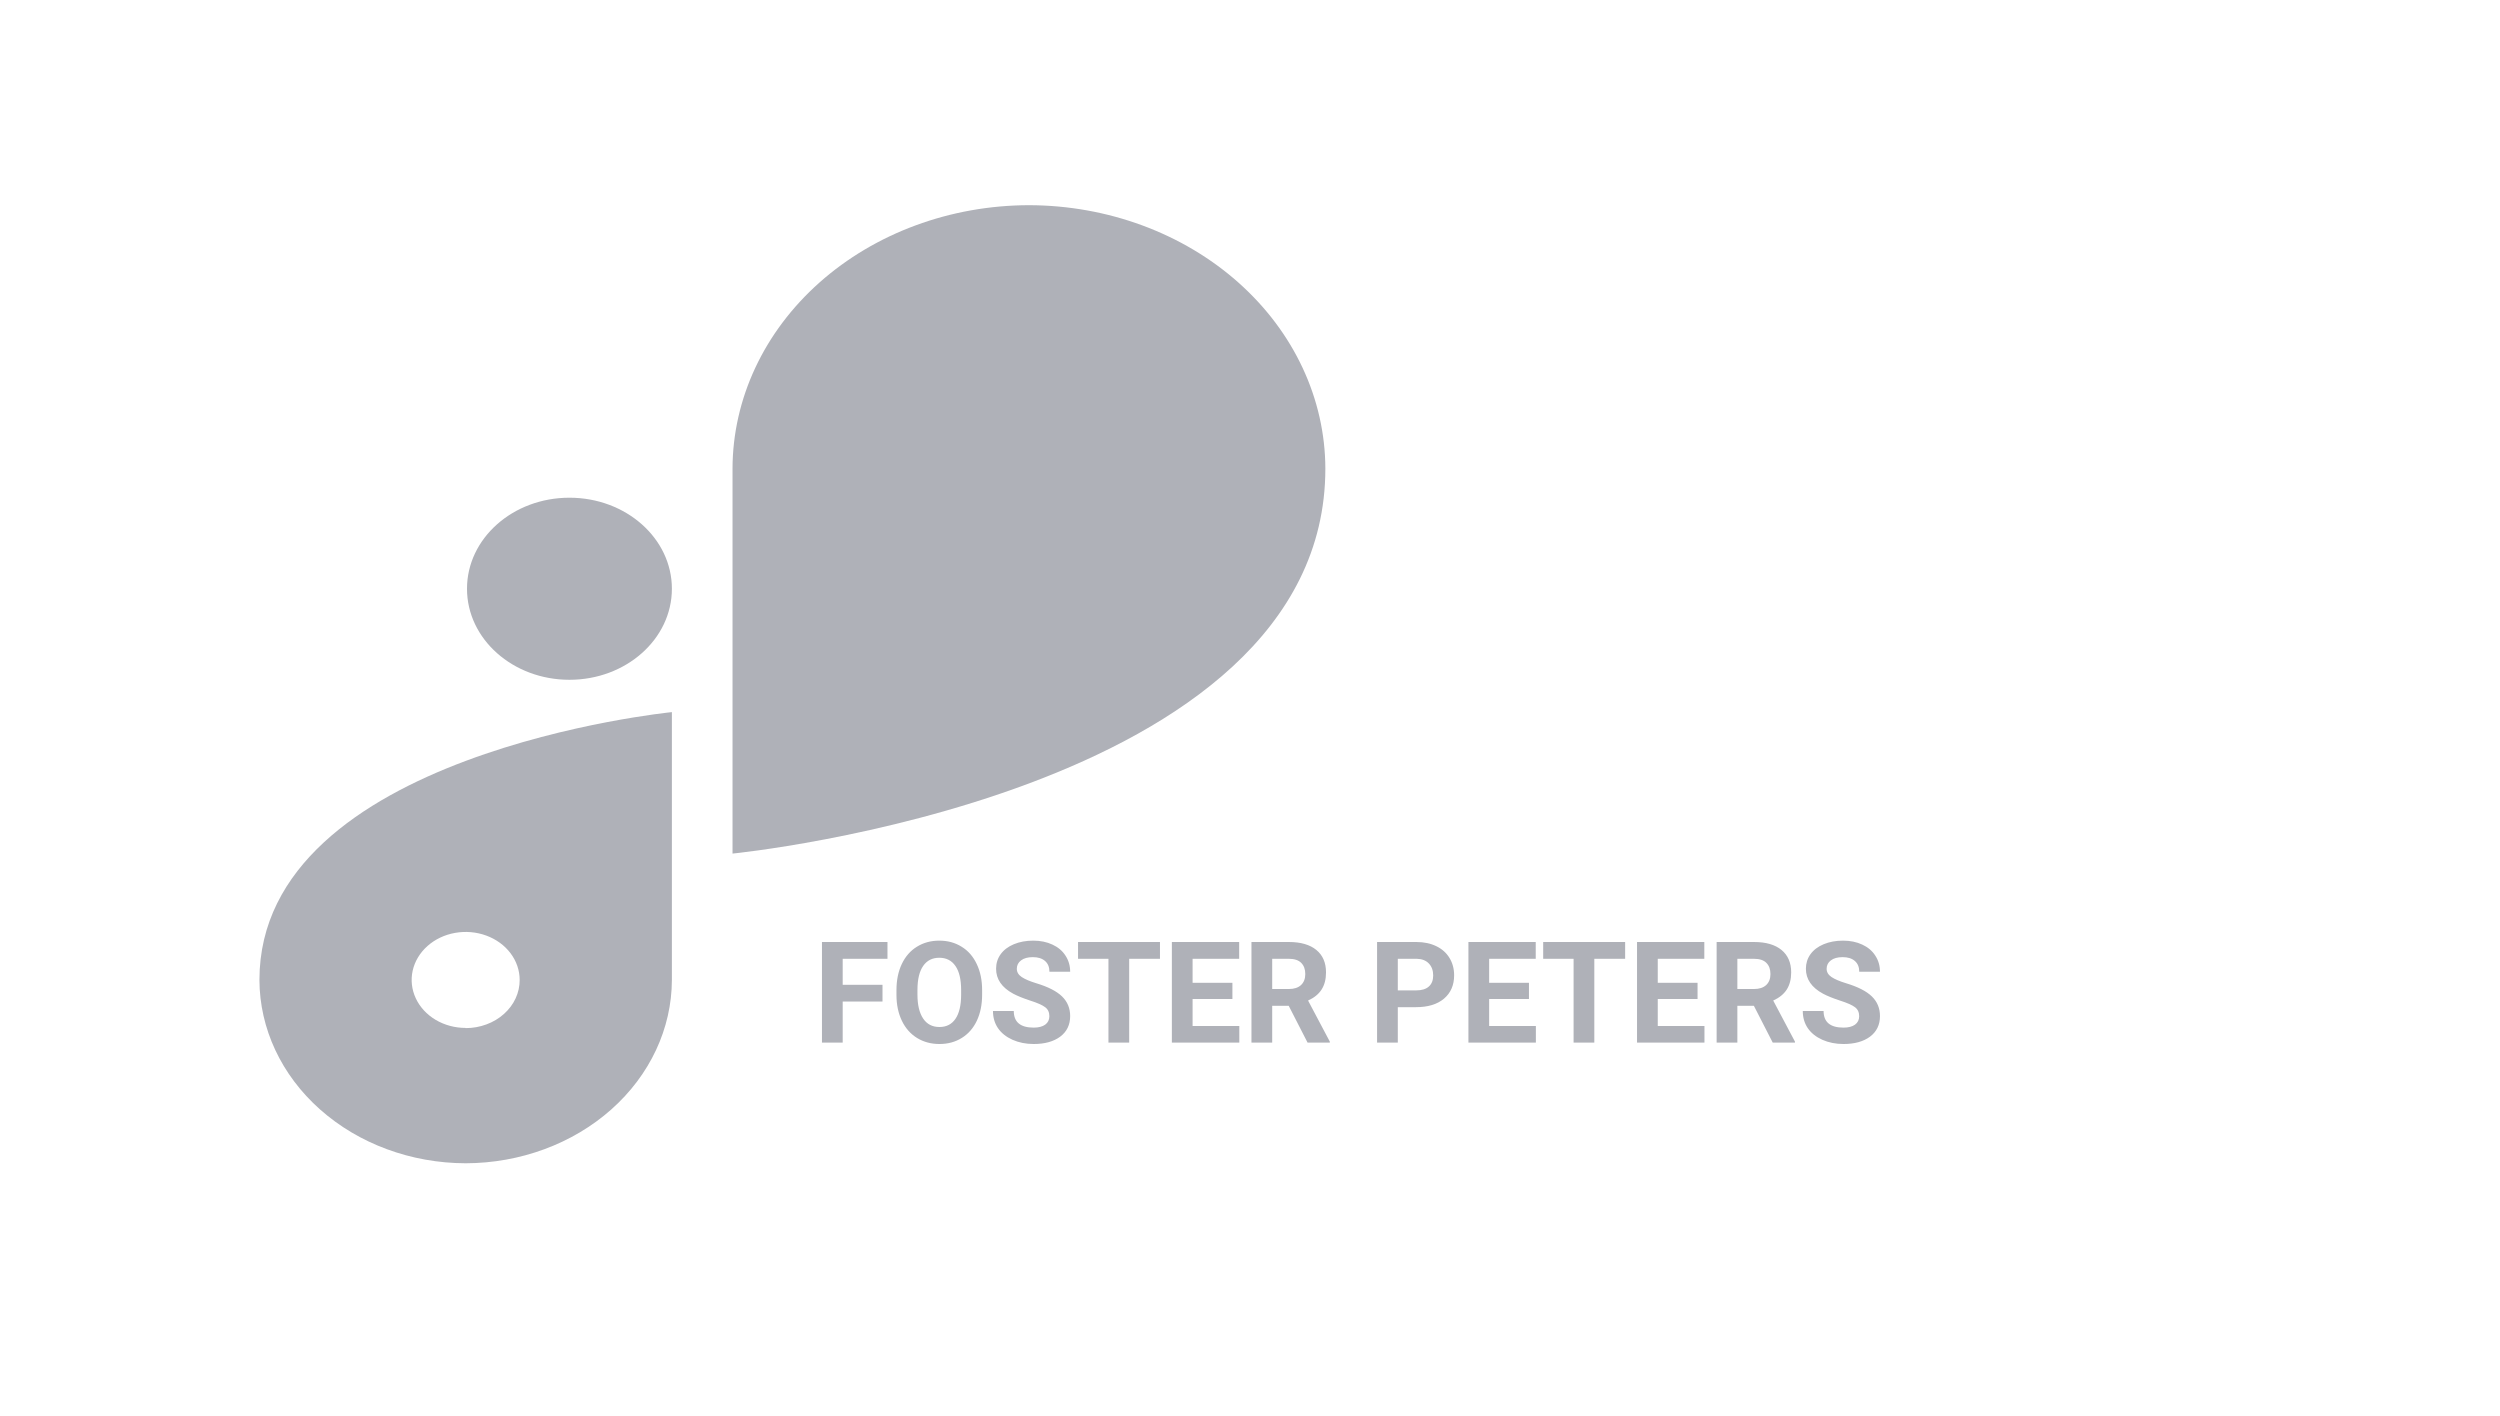
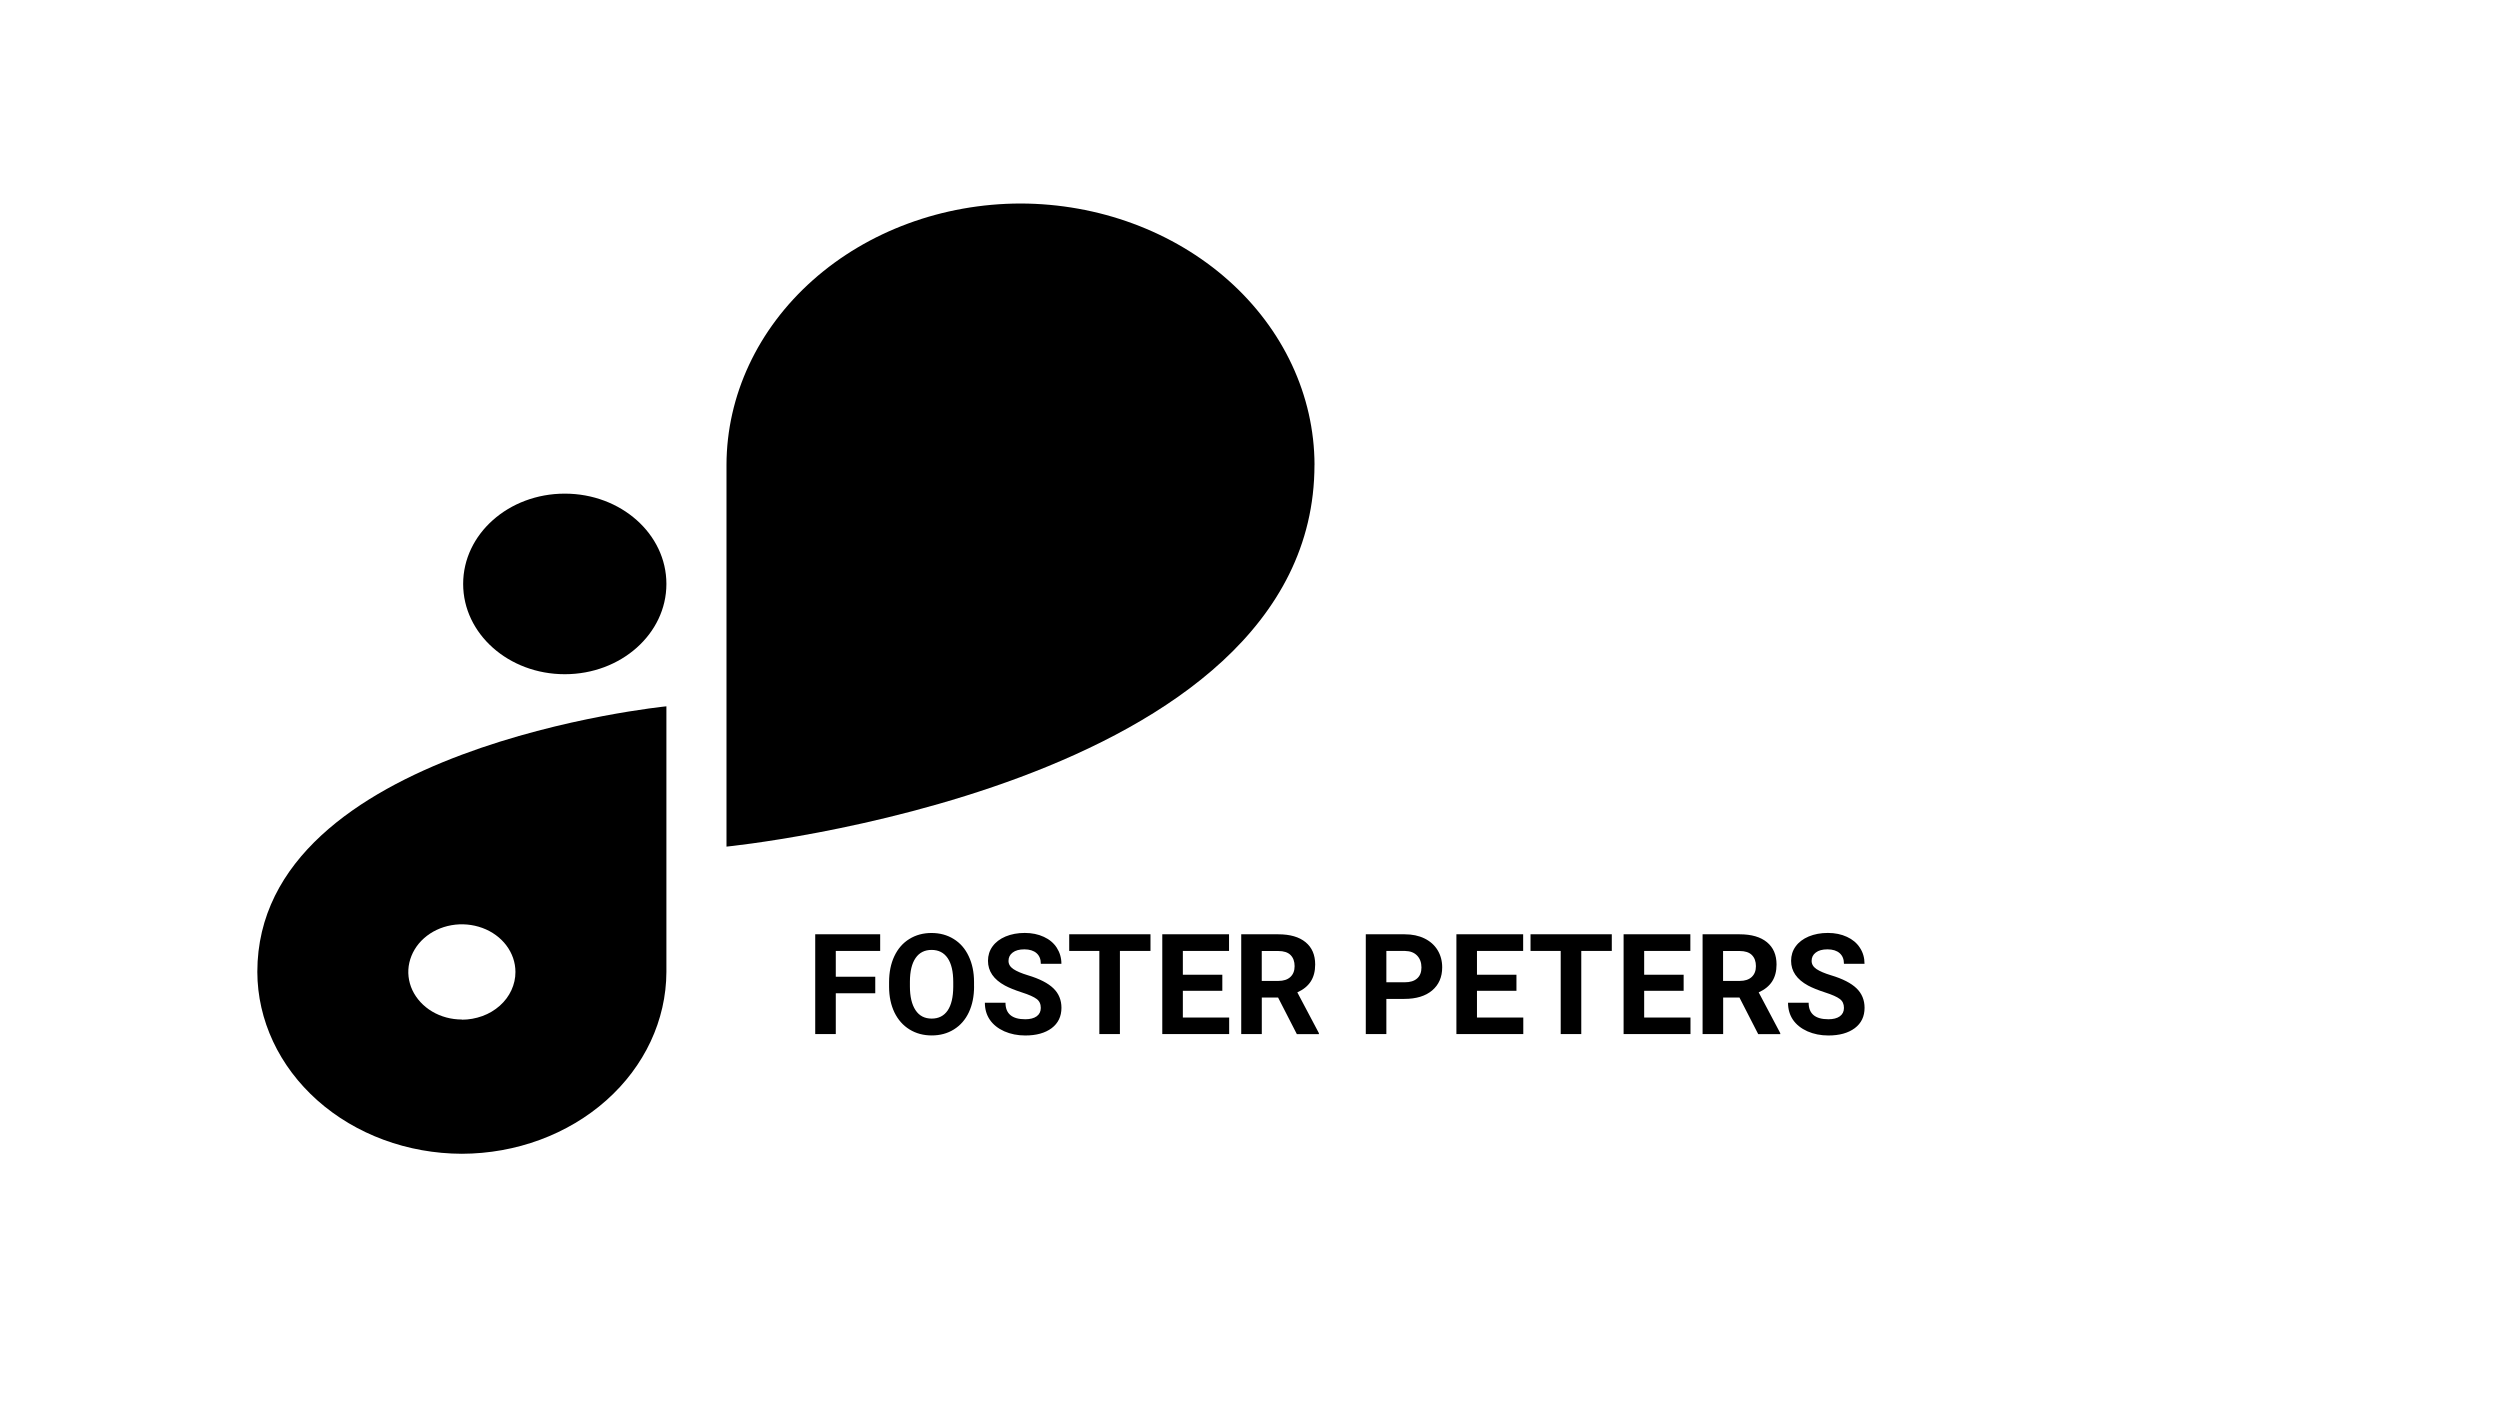
- <svg xmlns="http://www.w3.org/2000/svg" width="106" height="60" viewBox="0 0 106 60" fill="none">
-   <path d="M24.146 21.103H24.143C21.745 21.103 19.801 22.83 19.801 24.962V24.964C19.801 27.095 21.745 28.823 24.143 28.823H24.146C26.544 28.823 28.488 27.095 28.488 24.964V24.962C28.488 22.83 26.544 21.103 24.146 21.103Z" fill="#AFB1B8" />
-   <path d="M56.195 19.869C56.188 16.909 54.862 14.072 52.507 11.979C50.153 9.886 46.96 8.707 43.63 8.7V8.7C40.298 8.705 37.105 9.884 34.748 11.977C32.392 14.071 31.066 16.908 31.059 19.869V36.192C31.059 36.192 56.192 33.704 56.195 19.872V19.869Z" fill="#AFB1B8" />
-   <path d="M11 41.55C11.006 43.609 11.929 45.583 13.568 47.039C15.206 48.496 17.427 49.317 19.744 49.323C22.061 49.317 24.281 48.496 25.92 47.04C27.558 45.584 28.482 43.611 28.488 41.552V30.194C28.488 30.194 11 31.927 11 41.55ZM19.744 43.584C19.291 43.584 18.849 43.465 18.472 43.242C18.096 43.018 17.802 42.7 17.629 42.328C17.455 41.956 17.41 41.547 17.498 41.153C17.587 40.758 17.805 40.395 18.125 40.111C18.445 39.826 18.853 39.632 19.297 39.554C19.742 39.475 20.202 39.515 20.62 39.669C21.039 39.823 21.396 40.084 21.648 40.419C21.9 40.754 22.034 41.147 22.034 41.55C22.035 41.817 21.977 42.083 21.862 42.331C21.748 42.578 21.579 42.804 21.366 42.993C21.154 43.183 20.901 43.334 20.622 43.436C20.344 43.539 20.046 43.592 19.744 43.592V43.584Z" fill="#AFB1B8" />
-   <path d="M37.418 42.464H35.73V44.207H34.851V39.941H37.629V40.653H35.73V41.755H37.418V42.464ZM41.642 42.171C41.642 42.591 41.568 42.959 41.42 43.275C41.271 43.592 41.058 43.836 40.781 44.008C40.506 44.18 40.189 44.266 39.832 44.266C39.478 44.266 39.163 44.181 38.885 44.011C38.608 43.841 38.393 43.599 38.241 43.284C38.089 42.968 38.011 42.604 38.01 42.194V41.983C38.01 41.563 38.085 41.194 38.235 40.876C38.387 40.556 38.601 40.31 38.877 40.141C39.154 39.969 39.47 39.883 39.826 39.883C40.181 39.883 40.497 39.969 40.772 40.141C41.05 40.31 41.263 40.556 41.414 40.876C41.566 41.194 41.642 41.562 41.642 41.98V42.171ZM40.752 41.977C40.752 41.53 40.672 41.19 40.511 40.958C40.351 40.725 40.123 40.609 39.826 40.609C39.531 40.609 39.303 40.724 39.143 40.955C38.983 41.184 38.902 41.519 38.9 41.963V42.171C38.9 42.606 38.98 42.944 39.14 43.184C39.3 43.425 39.531 43.545 39.832 43.545C40.127 43.545 40.353 43.43 40.511 43.199C40.67 42.967 40.75 42.629 40.752 42.185V41.977ZM44.493 43.088C44.493 42.922 44.434 42.795 44.317 42.707C44.2 42.617 43.989 42.523 43.684 42.426C43.38 42.326 43.138 42.228 42.961 42.133C42.476 41.871 42.234 41.518 42.234 41.075C42.234 40.845 42.298 40.639 42.427 40.46C42.558 40.278 42.745 40.137 42.987 40.035C43.231 39.934 43.505 39.883 43.807 39.883C44.112 39.883 44.383 39.938 44.622 40.05C44.86 40.159 45.045 40.314 45.175 40.516C45.308 40.717 45.375 40.945 45.375 41.201H44.496C44.496 41.006 44.434 40.854 44.311 40.747C44.188 40.638 44.015 40.583 43.793 40.583C43.578 40.583 43.411 40.629 43.292 40.721C43.172 40.81 43.113 40.93 43.113 41.078C43.113 41.217 43.182 41.333 43.321 41.427C43.462 41.52 43.668 41.608 43.939 41.69C44.439 41.841 44.803 42.027 45.032 42.25C45.26 42.472 45.375 42.75 45.375 43.082C45.375 43.451 45.235 43.741 44.956 43.952C44.676 44.161 44.3 44.266 43.828 44.266C43.5 44.266 43.201 44.206 42.931 44.087C42.662 43.966 42.456 43.801 42.313 43.592C42.172 43.383 42.102 43.141 42.102 42.865H42.984C42.984 43.336 43.265 43.571 43.828 43.571C44.037 43.571 44.2 43.529 44.317 43.445C44.434 43.359 44.493 43.24 44.493 43.088ZM49.183 40.653H47.877V44.207H46.998V40.653H45.709V39.941H49.183V40.653ZM52.254 42.358H50.566V43.501H52.547V44.207H49.687V39.941H52.541V40.653H50.566V41.67H52.254V42.358ZM54.641 42.645H53.941V44.207H53.062V39.941H54.647C55.151 39.941 55.54 40.054 55.813 40.278C56.087 40.503 56.223 40.82 56.223 41.23C56.223 41.521 56.16 41.764 56.033 41.96C55.908 42.153 55.718 42.307 55.462 42.423L56.385 44.166V44.207H55.441L54.641 42.645ZM53.941 41.934H54.65C54.871 41.934 55.042 41.878 55.163 41.767C55.284 41.653 55.344 41.498 55.344 41.301C55.344 41.099 55.287 40.941 55.172 40.826C55.058 40.711 54.883 40.653 54.647 40.653H53.941V41.934ZM59.267 42.704V44.207H58.388V39.941H60.052C60.373 39.941 60.654 40 60.896 40.117C61.14 40.234 61.328 40.401 61.459 40.618C61.59 40.833 61.655 41.078 61.655 41.353C61.655 41.771 61.511 42.101 61.224 42.344C60.939 42.584 60.544 42.704 60.038 42.704H59.267ZM59.267 41.992H60.052C60.285 41.992 60.462 41.937 60.583 41.828C60.706 41.719 60.767 41.562 60.767 41.359C60.767 41.15 60.706 40.981 60.583 40.852C60.46 40.724 60.29 40.657 60.073 40.653H59.267V41.992ZM64.828 42.358H63.14V43.501H65.121V44.207H62.261V39.941H65.115V40.653H63.14V41.67H64.828V42.358ZM68.906 40.653H67.599V44.207H66.72V40.653H65.431V39.941H68.906V40.653ZM71.976 42.358H70.289V43.501H72.269V44.207H69.41V39.941H72.263V40.653H70.289V41.67H71.976V42.358ZM74.364 42.645H73.664V44.207H72.785V39.941H74.37C74.874 39.941 75.262 40.054 75.536 40.278C75.809 40.503 75.946 40.82 75.946 41.23C75.946 41.521 75.882 41.764 75.756 41.96C75.631 42.153 75.44 42.307 75.184 42.423L76.107 44.166V44.207H75.164L74.364 42.645ZM73.664 41.934H74.373C74.593 41.934 74.764 41.878 74.885 41.767C75.007 41.653 75.067 41.498 75.067 41.301C75.067 41.099 75.01 40.941 74.894 40.826C74.781 40.711 74.606 40.653 74.37 40.653H73.664V41.934ZM78.829 43.088C78.829 42.922 78.77 42.795 78.653 42.707C78.536 42.617 78.325 42.523 78.02 42.426C77.716 42.326 77.474 42.228 77.297 42.133C76.812 41.871 76.57 41.518 76.57 41.075C76.57 40.845 76.635 40.639 76.763 40.46C76.894 40.278 77.081 40.137 77.323 40.035C77.567 39.934 77.841 39.883 78.143 39.883C78.448 39.883 78.719 39.938 78.958 40.05C79.196 40.159 79.381 40.314 79.511 40.516C79.644 40.717 79.711 40.945 79.711 41.201H78.832C78.832 41.006 78.77 40.854 78.647 40.747C78.524 40.638 78.351 40.583 78.129 40.583C77.914 40.583 77.747 40.629 77.628 40.721C77.508 40.81 77.449 40.93 77.449 41.078C77.449 41.217 77.518 41.333 77.657 41.427C77.797 41.52 78.004 41.608 78.275 41.69C78.775 41.841 79.139 42.027 79.368 42.25C79.596 42.472 79.711 42.75 79.711 43.082C79.711 43.451 79.571 43.741 79.292 43.952C79.012 44.161 78.636 44.266 78.164 44.266C77.836 44.266 77.537 44.206 77.267 44.087C76.998 43.966 76.792 43.801 76.649 43.592C76.508 43.383 76.438 43.141 76.438 42.865H77.32C77.32 43.336 77.601 43.571 78.164 43.571C78.373 43.571 78.536 43.529 78.653 43.445C78.77 43.359 78.829 43.24 78.829 43.088Z" fill="#AFB1B8" />
+ <svg xmlns="http://www.w3.org/2000/svg" version="1.1" width="57" height="32" viewBox="0 0 57 32">
+   <path d="M12.878 11.255h-0.002c-1.279 0-2.316 0.921-2.316 2.058v0.001c0 1.137 1.037 2.058 2.316 2.058h0.002c1.279 0 2.316-0.921 2.316-2.058v-0.001c0-1.137-1.037-2.058-2.316-2.058z" />
+   <path d="M29.971 10.597c-0.004-1.579-0.711-3.092-1.967-4.208s-2.958-1.745-4.735-1.749v0c-1.777 0.003-3.48 0.631-4.737 1.748s-1.964 2.63-1.968 4.209v8.706c0 0 13.405-1.327 13.406-8.704v-0.001z" />
+   <path d="M5.867 22.16c0.003 1.098 0.496 2.151 1.369 2.928s2.058 1.215 3.294 1.218c1.236-0.003 2.42-0.441 3.294-1.218s1.366-1.829 1.37-2.927v-6.057c0 0-9.327 0.924-9.327 6.056zM10.53 23.245c-0.242 0-0.478-0.064-0.678-0.183s-0.357-0.289-0.45-0.487c-0.092-0.198-0.117-0.417-0.069-0.627s0.163-0.404 0.334-0.556c0.171-0.152 0.388-0.255 0.625-0.297s0.482-0.020 0.706 0.062c0.223 0.082 0.414 0.221 0.548 0.4s0.206 0.388 0.206 0.603c0.001 0.143-0.031 0.284-0.092 0.417s-0.151 0.252-0.264 0.353c-0.114 0.101-0.248 0.182-0.397 0.236s-0.308 0.083-0.468 0.083v-0.004z" />
+   <path d="M19.956 22.647h-0.9v0.93h-0.469v-2.275h1.481v0.38h-1.012v0.588h0.9v0.378zM22.209 22.491c0 0.224-0.040 0.42-0.119 0.589s-0.193 0.299-0.341 0.391c-0.147 0.092-0.316 0.137-0.506 0.137-0.189 0-0.357-0.045-0.505-0.136s-0.262-0.22-0.344-0.387c-0.081-0.169-0.122-0.363-0.123-0.581v-0.112c0-0.224 0.040-0.421 0.12-0.591 0.081-0.171 0.195-0.302 0.342-0.392 0.148-0.092 0.317-0.137 0.506-0.137s0.358 0.046 0.505 0.137c0.148 0.091 0.262 0.221 0.342 0.392 0.081 0.17 0.122 0.366 0.122 0.589v0.102zM21.734 22.388c0-0.238-0.043-0.42-0.128-0.544s-0.207-0.186-0.366-0.186c-0.157 0-0.279 0.061-0.364 0.184-0.085 0.122-0.129 0.301-0.13 0.538v0.111c0 0.232 0.043 0.412 0.128 0.541s0.208 0.192 0.369 0.192c0.157 0 0.278-0.061 0.363-0.184 0.084-0.124 0.127-0.304 0.128-0.541v-0.111zM23.73 22.98c0-0.089-0.031-0.156-0.094-0.203-0.063-0.048-0.175-0.098-0.337-0.15-0.163-0.053-0.291-0.105-0.386-0.156-0.258-0.14-0.387-0.328-0.387-0.564 0-0.123 0.034-0.232 0.103-0.328 0.070-0.097 0.169-0.172 0.298-0.227 0.13-0.054 0.276-0.081 0.438-0.081 0.163 0 0.307 0.030 0.434 0.089 0.127 0.058 0.226 0.141 0.295 0.248s0.106 0.229 0.106 0.366h-0.469c0-0.104-0.033-0.185-0.098-0.242s-0.158-0.087-0.277-0.087c-0.115 0-0.204 0.024-0.267 0.073-0.064 0.048-0.095 0.111-0.095 0.191 0 0.074 0.037 0.136 0.111 0.186 0.075 0.050 0.185 0.097 0.33 0.141 0.267 0.080 0.461 0.18 0.583 0.298s0.183 0.267 0.183 0.444c0 0.197-0.075 0.352-0.223 0.464-0.149 0.111-0.349 0.167-0.602 0.167-0.175 0-0.334-0.032-0.478-0.095-0.144-0.065-0.254-0.153-0.33-0.264s-0.113-0.241-0.113-0.388h0.47c0 0.251 0.15 0.377 0.45 0.377 0.111 0 0.198-0.022 0.261-0.067 0.063-0.046 0.094-0.109 0.094-0.191zM26.231 21.682h-0.697v1.895h-0.469v-1.895h-0.687v-0.38h1.853v0.38zM27.869 22.591h-0.9v0.609h1.056v0.377h-1.525v-2.275h1.522v0.38h-1.053v0.542h0.9v0.367zM29.142 22.744h-0.373v0.833h-0.469v-2.275h0.845c0.269 0 0.476 0.060 0.622 0.18s0.219 0.289 0.219 0.508c0 0.155-0.034 0.285-0.102 0.389-0.067 0.103-0.168 0.185-0.305 0.247l0.492 0.93v0.022h-0.503l-0.427-0.833zM28.769 22.365h0.378c0.118 0 0.209-0.030 0.273-0.089 0.065-0.060 0.097-0.143 0.097-0.248 0-0.107-0.031-0.192-0.092-0.253-0.060-0.061-0.154-0.092-0.28-0.092h-0.377v0.683zM31.609 22.775v0.802h-0.469v-2.275h0.887c0.171 0 0.321 0.031 0.45 0.094s0.23 0.152 0.3 0.267c0.070 0.115 0.105 0.245 0.105 0.392 0 0.223-0.077 0.399-0.23 0.528-0.152 0.128-0.363 0.192-0.633 0.192h-0.411zM31.609 22.396h0.419c0.124 0 0.218-0.029 0.283-0.088 0.066-0.058 0.098-0.142 0.098-0.25 0-0.111-0.033-0.202-0.098-0.27s-0.156-0.104-0.272-0.106h-0.43v0.714zM34.575 22.591h-0.9v0.609h1.056v0.377h-1.525v-2.275h1.522v0.38h-1.053v0.542h0.9v0.367zM36.75 21.682h-0.697v1.895h-0.469v-1.895h-0.688v-0.38h1.853v0.38zM38.387 22.591h-0.9v0.609h1.056v0.377h-1.525v-2.275h1.522v0.38h-1.053v0.542h0.9v0.367zM39.661 22.744h-0.373v0.833h-0.469v-2.275h0.845c0.269 0 0.476 0.060 0.622 0.18s0.219 0.289 0.219 0.508c0 0.155-0.034 0.285-0.102 0.389-0.067 0.103-0.168 0.185-0.305 0.247l0.492 0.93v0.022h-0.503l-0.427-0.833zM39.287 22.365h0.378c0.118 0 0.209-0.030 0.273-0.089 0.065-0.060 0.097-0.143 0.097-0.248 0-0.107-0.031-0.192-0.092-0.253-0.060-0.061-0.154-0.092-0.28-0.092h-0.377v0.683zM42.042 22.98c0-0.089-0.031-0.156-0.094-0.203-0.063-0.048-0.175-0.098-0.337-0.15-0.163-0.053-0.291-0.105-0.386-0.156-0.258-0.14-0.388-0.328-0.388-0.564 0-0.123 0.034-0.232 0.103-0.328 0.070-0.097 0.169-0.172 0.298-0.227 0.13-0.054 0.276-0.081 0.438-0.081 0.163 0 0.307 0.030 0.434 0.089 0.127 0.058 0.226 0.141 0.295 0.248 0.071 0.107 0.106 0.229 0.106 0.366h-0.469c0-0.104-0.033-0.185-0.098-0.242s-0.158-0.087-0.277-0.087c-0.115 0-0.204 0.024-0.267 0.073-0.064 0.048-0.095 0.111-0.095 0.191 0 0.074 0.037 0.136 0.111 0.186 0.075 0.050 0.185 0.097 0.33 0.141 0.267 0.080 0.461 0.18 0.583 0.298s0.183 0.267 0.183 0.444c0 0.197-0.074 0.352-0.223 0.464-0.149 0.111-0.349 0.167-0.602 0.167-0.175 0-0.334-0.032-0.478-0.095-0.144-0.065-0.254-0.153-0.33-0.264-0.075-0.111-0.112-0.241-0.112-0.388h0.47c0 0.251 0.15 0.377 0.45 0.377 0.111 0 0.198-0.022 0.261-0.067 0.063-0.046 0.094-0.109 0.094-0.191z" />
</svg>
